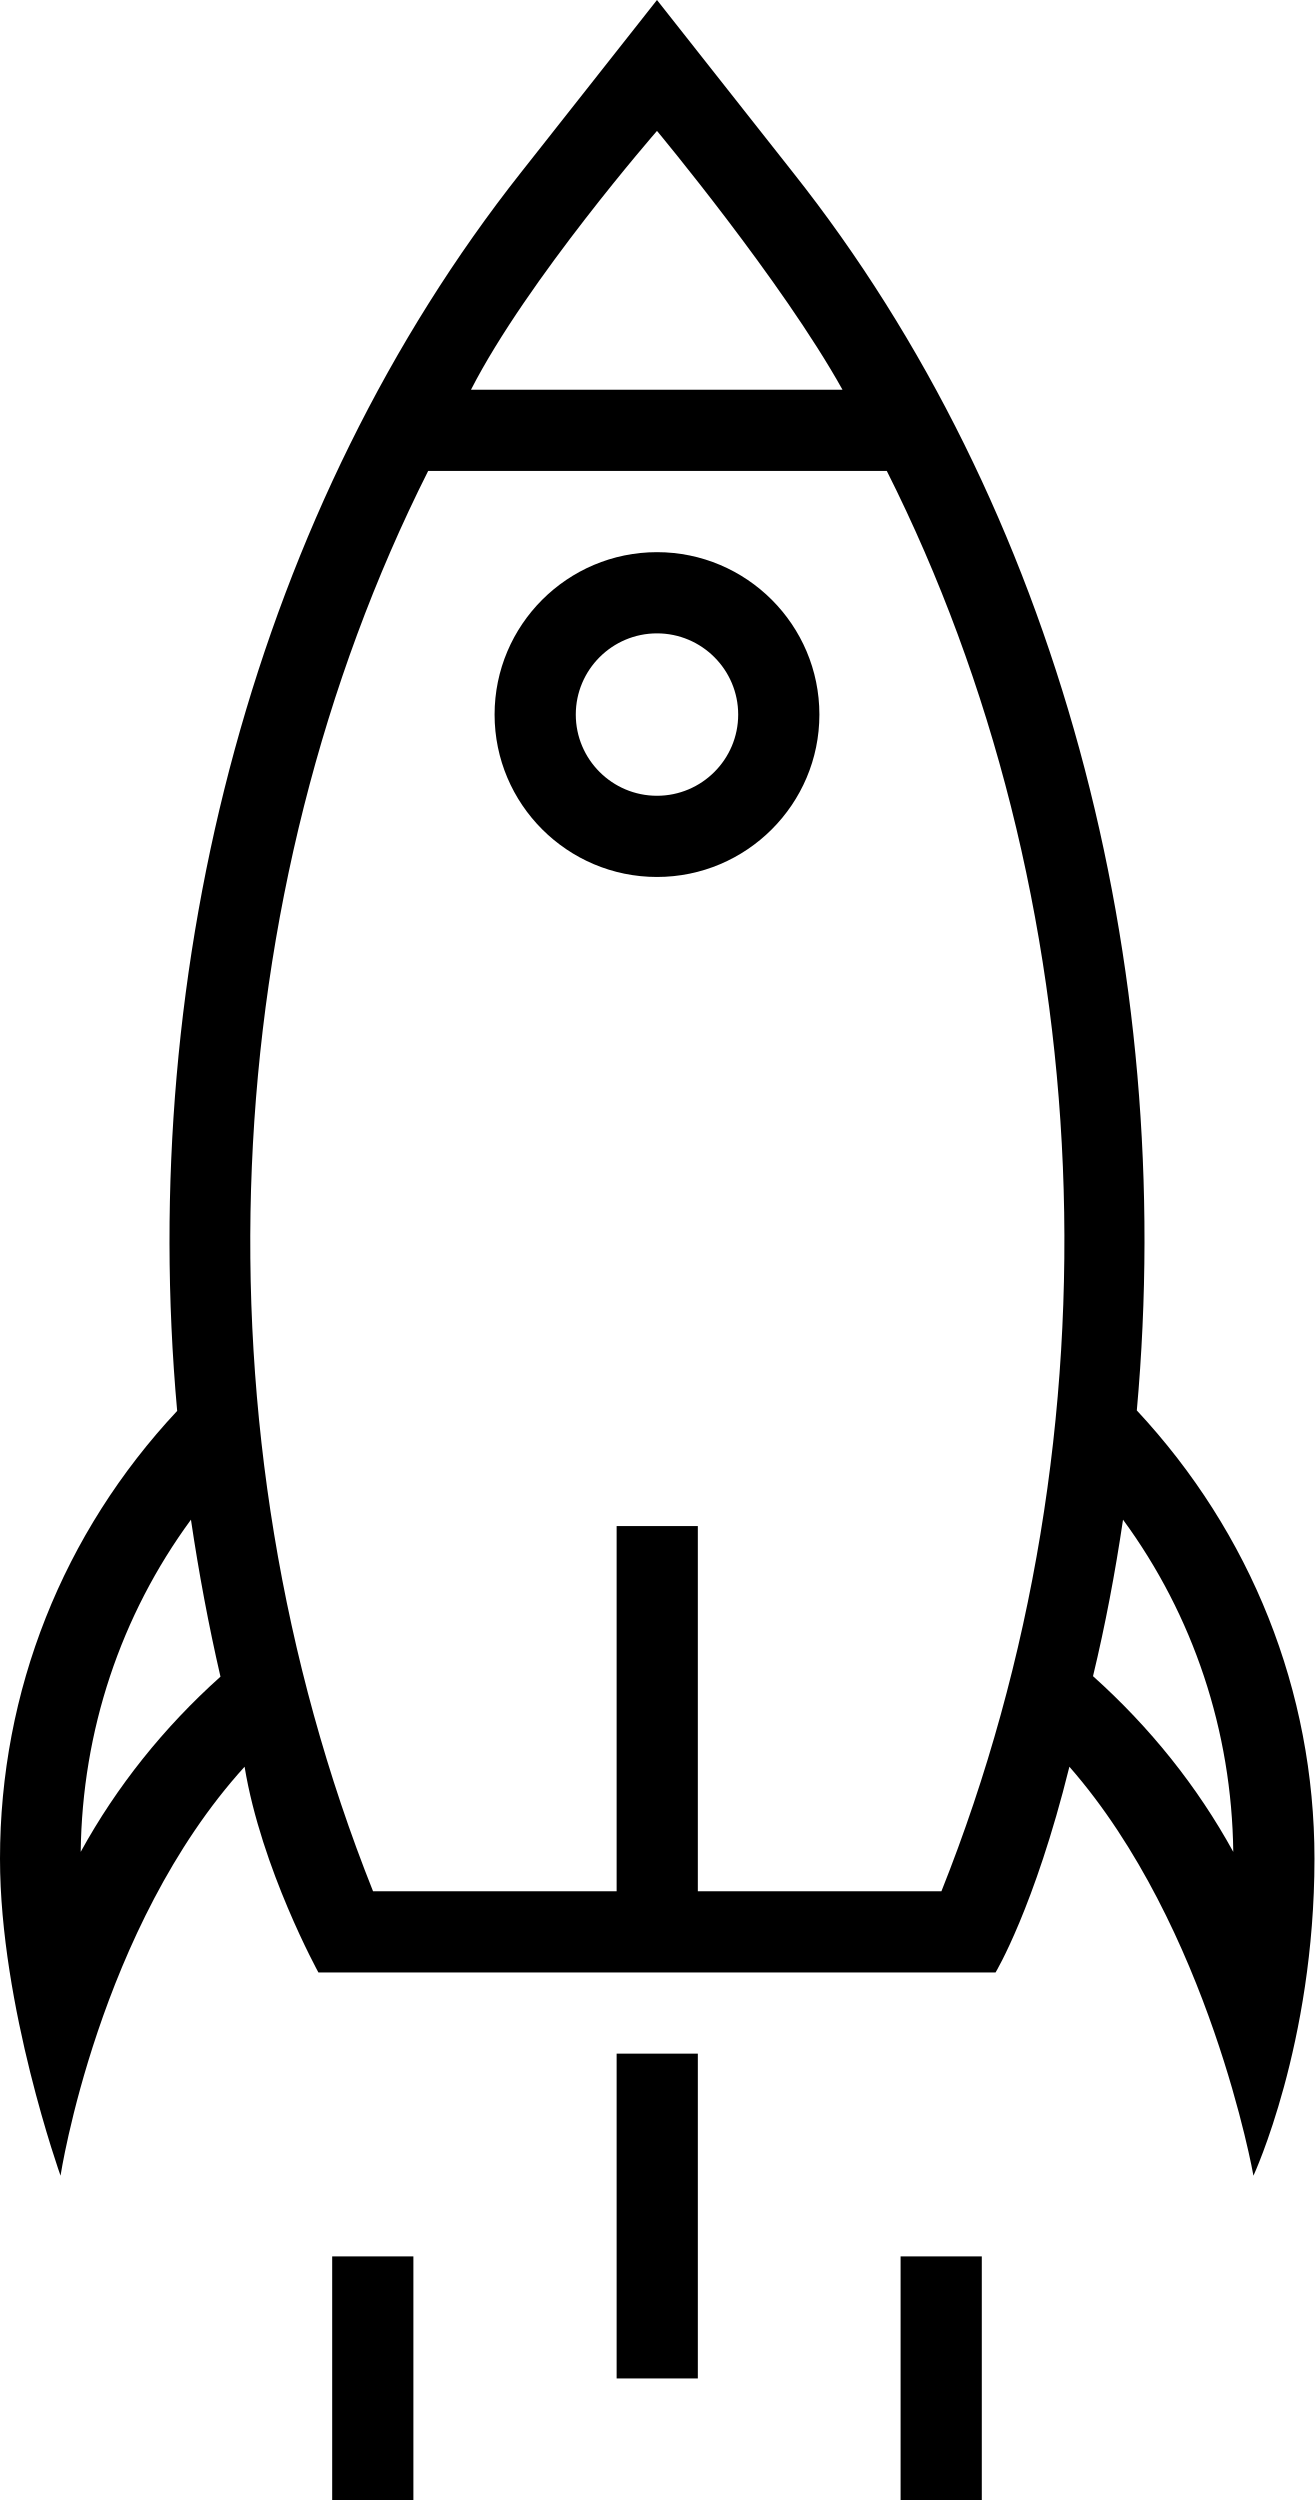
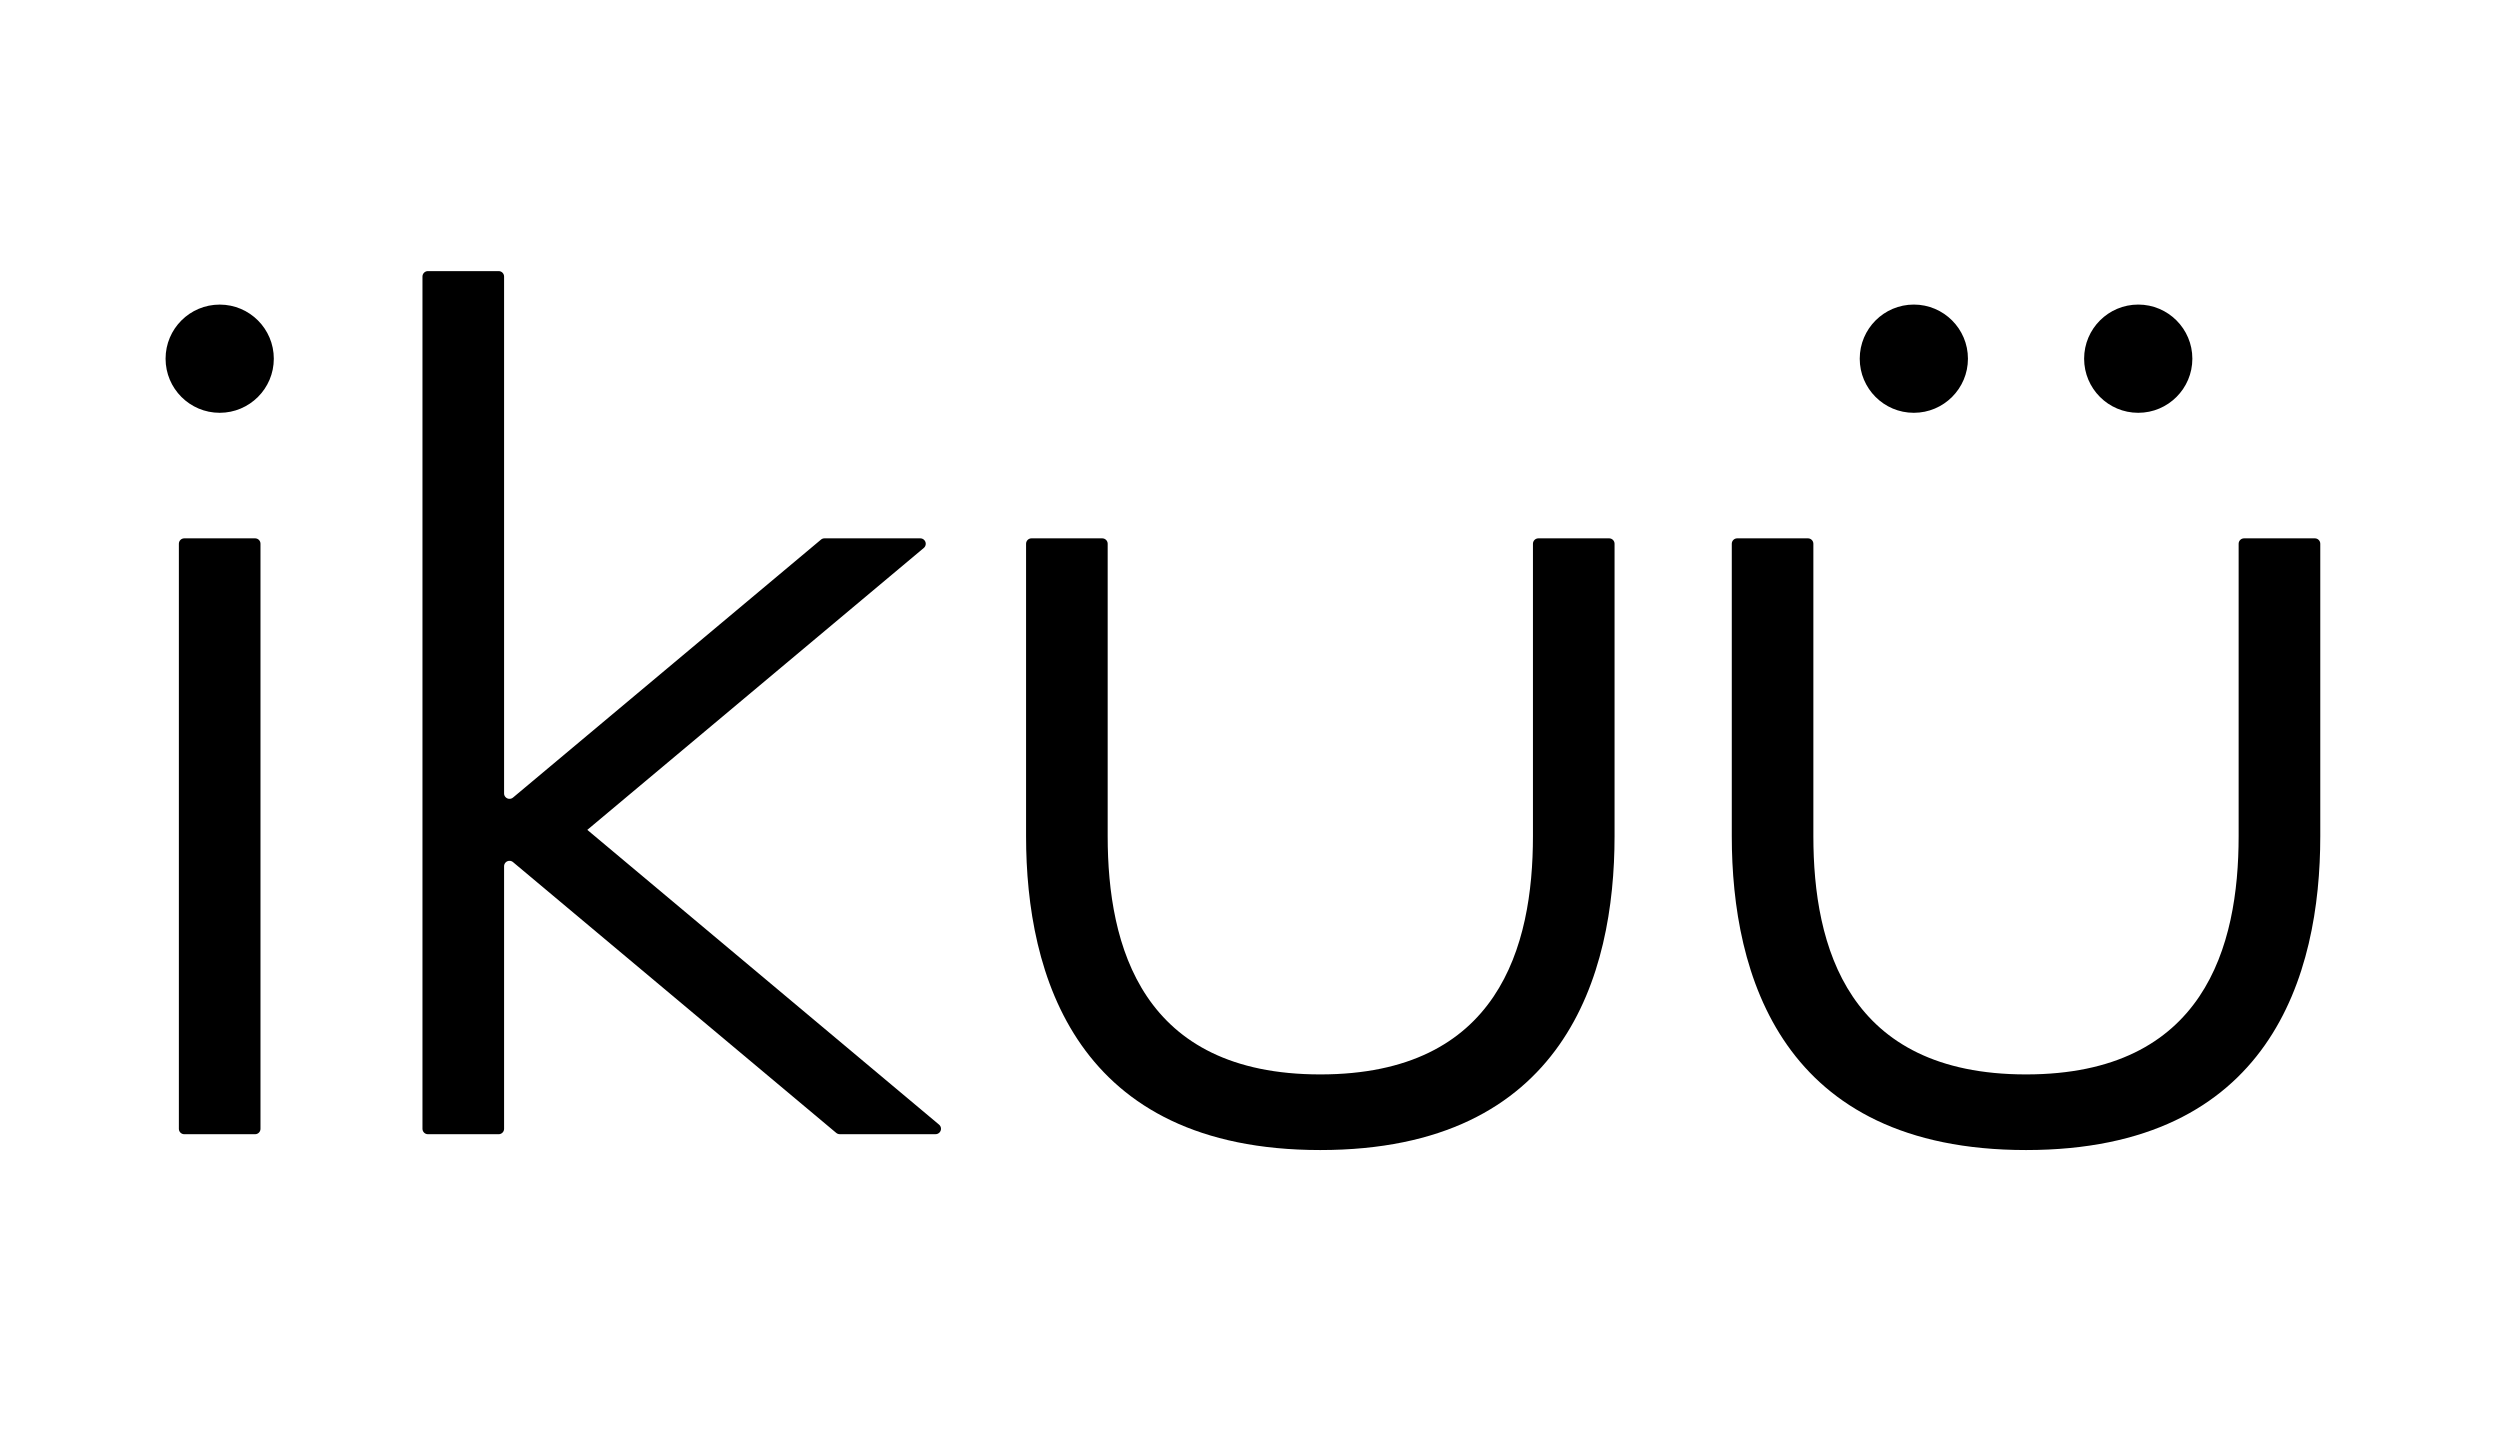
- <svg xmlns="http://www.w3.org/2000/svg" version="1.1" id="Layer_1" x="0px" y="0px" viewBox="0 0 267.1 508" style="enable-background:new 0 0 267.1 508;" xml:space="preserve">
-   <g>
-     <path d="M231,286.6c8.2-90.9-16-183.6-69.9-251.6L133.5,0l-27.6,35C52.1,103.1,27.8,195.8,36,286.7c-23.2,24.8-36,56.9-36,91   c0,30,12.3,64.4,12.3,64.4S20,391.7,49.7,359c3.4,20.7,15,41.8,15,41.8h137.6c0,0,7.9-13.1,15-41.8c28.5,32.6,37.4,83.1,37.4,83.1   s12.4-26.7,12.4-64.4C267.1,343.6,254.2,311.5,231,286.6z M16.4,376.3c0.3-24.6,8.1-48,22.4-67.5c1.6,10.8,3.6,21.5,6,31.9   C33.3,351,23.7,363,16.4,376.3z M133.5,26.6c0,0,25.4,30.5,37.7,52.6H95.7C107.1,56.9,133.5,26.6,133.5,26.6z M191.3,384.3h-49.5   v-74.2h-16.5v74.2H75.8C38.4,290.5,43.8,181.6,87,95.7h93.2C223.4,181.6,228.7,290.5,191.3,384.3z M222.1,340.6   c2.5-10.4,4.5-21,6.1-31.8c14.3,19.5,22.1,42.9,22.4,67.5C243.3,363,233.7,351,222.1,340.6z" />
-     <path d="M133.5,112.2c-18.2,0-33,14.8-33,33s14.8,33,33,33s33-14.8,33-33S151.7,112.2,133.5,112.2z M133.5,161.7   c-9.1,0-16.5-7.4-16.5-16.5s7.4-16.5,16.5-16.5s16.5,7.4,16.5,16.5S142.6,161.7,133.5,161.7z" />
-     <rect x="125.3" y="417.3" width="16.5" height="66" />
-     <rect x="183" y="458.5" width="16.5" height="49.5" />
-     <rect x="67.5" y="458.5" width="16.5" height="49.5" />
+ <svg xmlns="http://www.w3.org/2000/svg" width="100%" height="100%" viewBox="0 0 195 112" version="1.1" xml:space="preserve" style="fill-rule:evenodd;clip-rule:evenodd;stroke-linejoin:round;stroke-miterlimit:2;">
+   <g id="g14" transform="matrix(2.46921,-5.55097e-32,-5.55097e-32,-2.46921,-215.761,12.5915)">
+     <g>
+       <g id="g20" transform="matrix(1,0,0,1,154.926,-7.94058)">
+         <path id="path22" d="M0,0C0.943,0 1.709,0.766 1.709,1.709C1.709,2.653 0.943,3.419 0,3.419C-0.944,3.419 -1.71,2.653 -1.71,1.709C-1.71,0.766 -0.945,0 -0.002,0L0,0" style="fill-rule:nonzero;" />
+       </g>
+       <g id="g24" transform="matrix(1,0,0,1,147.837,-7.94058)">
+         <path id="path26" d="M0,0C0.943,0 1.709,0.766 1.709,1.709C1.709,2.653 0.943,3.419 0,3.419C-0.944,3.419 -1.709,2.653 -1.709,1.709C-1.71,0.766 -0.945,0 -0.002,0L0,0" style="fill-rule:nonzero;" />
+       </g>
+       <g id="g28" transform="matrix(1,0,0,1,94.3199,-4.52258)">
+         <path id="path30" d="M0,0C-0.943,0 -1.709,-0.765 -1.709,-1.709C-1.709,-2.653 -0.943,-3.418 0,-3.418C0.944,-3.418 1.71,-2.653 1.71,-1.709C1.71,-0.766 0.945,0 0.002,0L0,0" style="fill-rule:nonzero;" />
+       </g>
+       <g id="g32" transform="matrix(1,0,0,1,95.439,-11.9064)">
+         <path id="path34" d="M0,0L-2.237,0C-2.331,0 -2.407,-0.075 -2.408,-0.169L-2.408,-18.653C-2.408,-18.747 -2.332,-18.823 -2.237,-18.823L0,-18.823C0.094,-18.823 0.17,-18.747 0.17,-18.653L0.17,-0.169C0.17,-0.075 0.094,0 0,0" style="fill-rule:nonzero;" />
+       </g>
+       <g id="g36" transform="matrix(1,0,0,1,105.933,-21.1154)">
+         <path id="path38" d="M0,0L10.63,8.906C10.702,8.967 10.712,9.075 10.651,9.147C10.619,9.187 10.57,9.209 10.52,9.209L7.494,9.209C7.454,9.21 7.414,9.196 7.383,9.17L-2.346,1.021C-2.419,0.959 -2.527,0.968 -2.589,1.041C-2.615,1.072 -2.63,1.111 -2.629,1.152L-2.629,17.479C-2.629,17.573 -2.704,17.65 -2.799,17.651L-5.035,17.651C-5.13,17.651 -5.207,17.574 -5.207,17.479L-5.207,-9.442C-5.207,-9.537 -5.13,-9.614 -5.035,-9.614L-2.8,-9.614C-2.706,-9.614 -2.629,-9.538 -2.629,-9.443L-2.629,-1.15C-2.63,-1.056 -2.554,-0.978 -2.459,-0.978C-2.418,-0.977 -2.377,-0.992 -2.346,-1.019L7.864,-9.573C7.896,-9.599 7.934,-9.613 7.975,-9.613L10.999,-9.613C11.094,-9.614 11.172,-9.538 11.173,-9.443C11.173,-9.391 11.15,-9.342 11.11,-9.31L0,0Z" style="fill-rule:nonzero;" />
+       </g>
+       <g id="g40" transform="matrix(1,0,0,1,138.211,-11.9064)">
+         <path id="path42" d="M0,0L-2.234,0C-2.329,0 -2.406,-0.076 -2.406,-0.171L-2.406,-9.409C-2.406,-12.89 -3.487,-16.934 -9.124,-16.934C-14.76,-16.934 -15.84,-12.89 -15.84,-9.409L-15.84,-0.171C-15.84,-0.076 -15.917,0 -16.012,0L-18.247,0C-18.341,0 -18.417,-0.076 -18.418,-0.169L-18.418,-9.409C-18.418,-13.786 -16.85,-19.323 -9.124,-19.323C-1.397,-19.323 0.172,-13.786 0.172,-9.409L0.172,-0.171C0.172,-0.077 0.096,0 0.001,0L0,0" style="fill-rule:nonzero;" />
+       </g>
+       <g id="g44" transform="matrix(1,0,0,1,160.504,-11.9064)">
+         <path id="path46" d="M0,0L-2.235,0C-2.33,0 -2.407,-0.076 -2.407,-0.171L-2.407,-9.409C-2.407,-12.89 -3.488,-16.934 -9.123,-16.934C-14.759,-16.934 -15.841,-12.89 -15.841,-9.409L-15.841,-0.171C-15.841,-0.077 -15.917,0 -16.012,0L-18.247,0C-18.342,0 -18.418,-0.077 -18.418,-0.171L-18.418,-9.409C-18.418,-13.786 -16.849,-19.323 -9.122,-19.323C-1.396,-19.323 0.172,-13.786 0.172,-9.409L0.172,-0.171C0.172,-0.077 0.096,0 0.001,0L0,0" style="fill-rule:nonzero;" />
+       </g>
+     </g>
  </g>
</svg>
